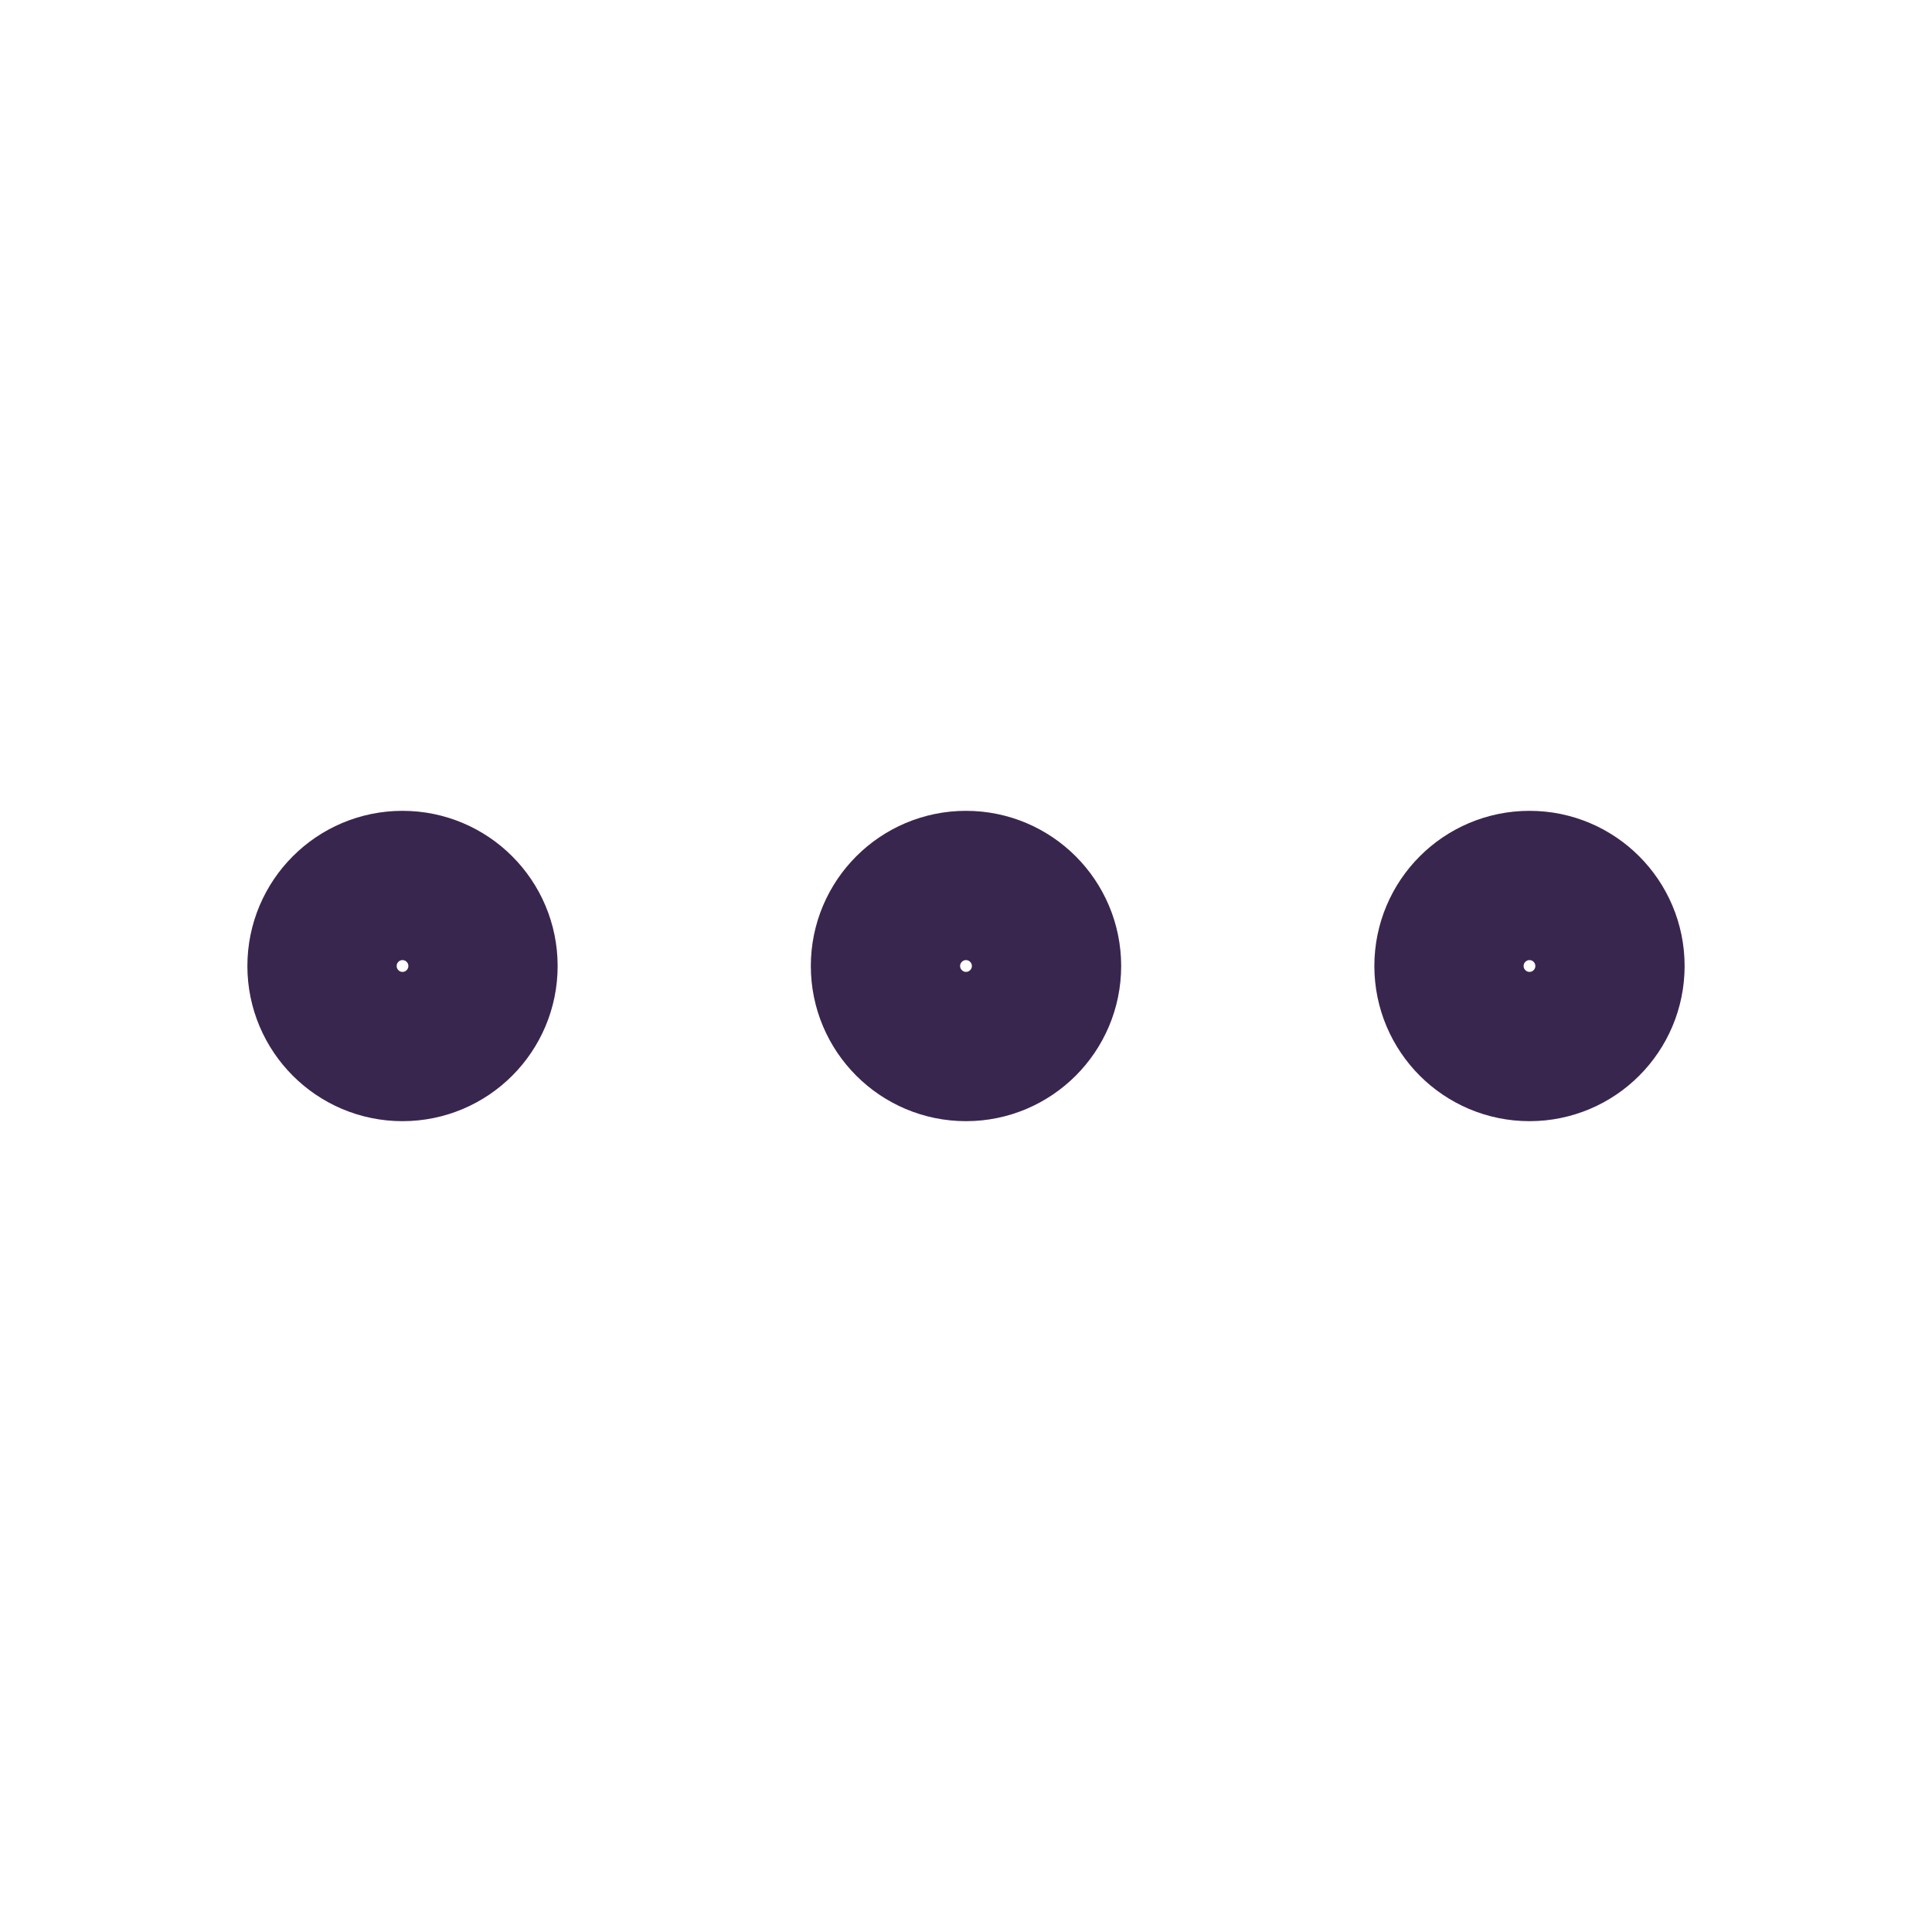
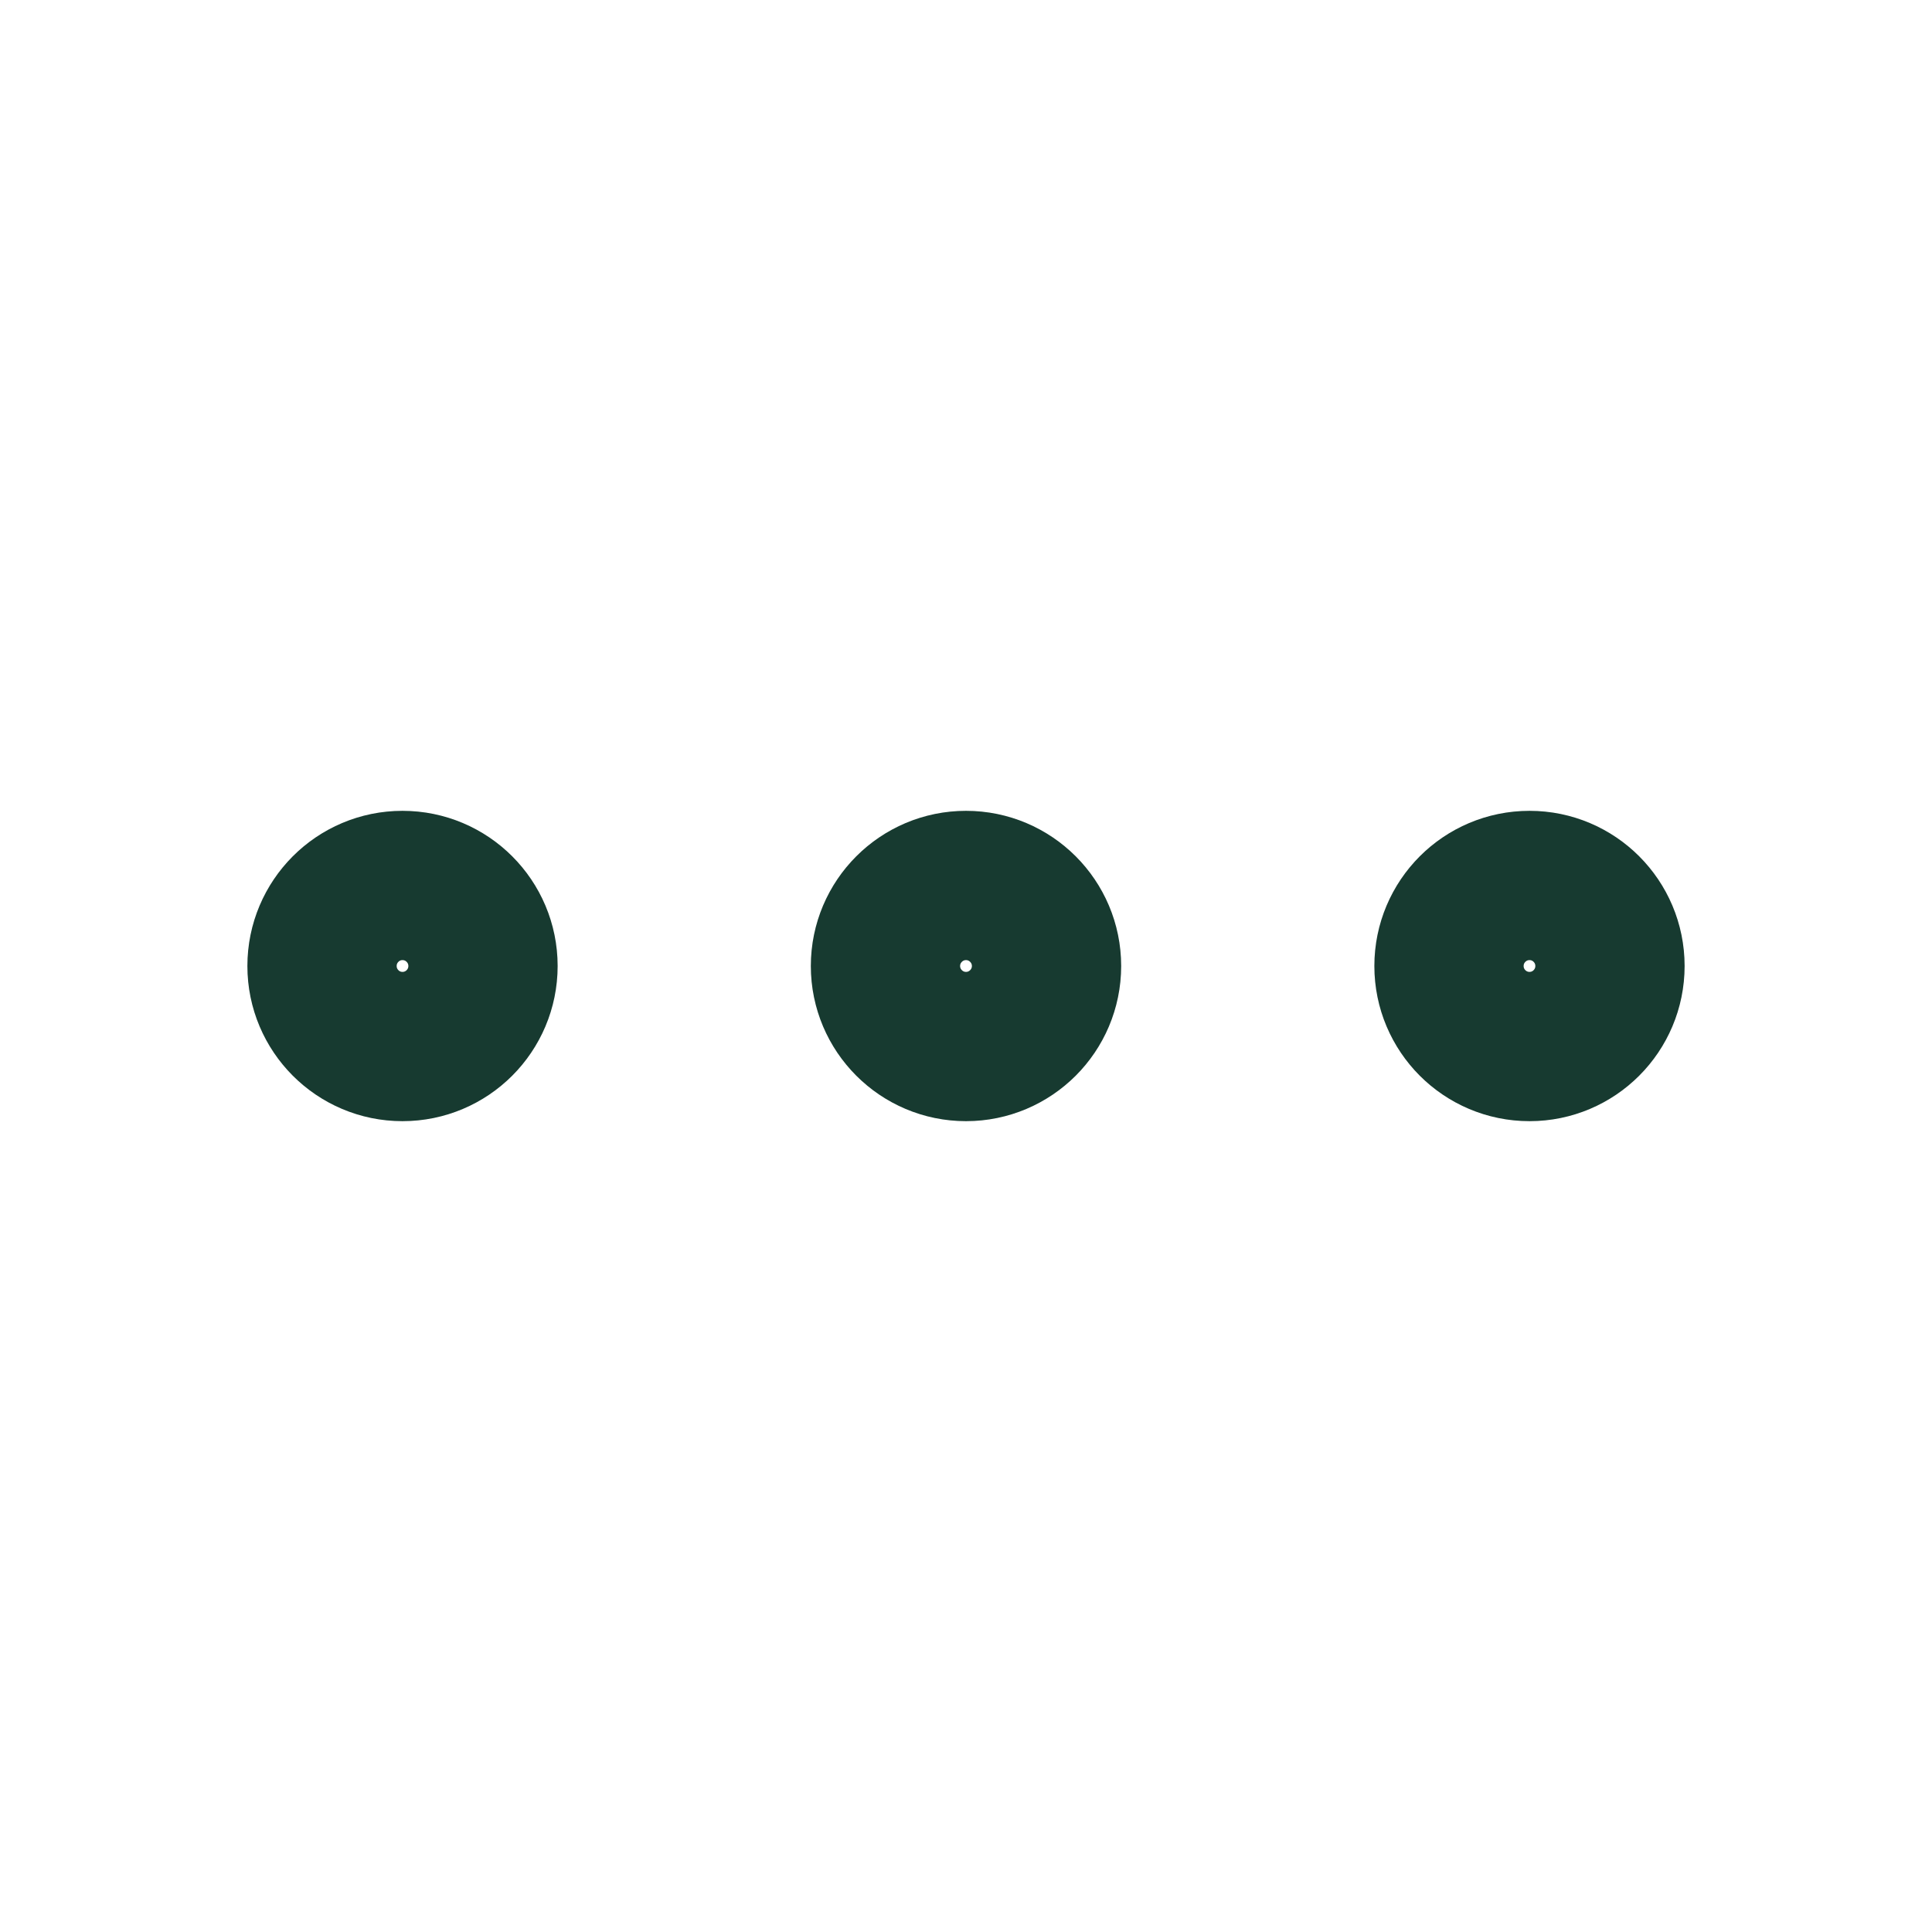
<svg xmlns="http://www.w3.org/2000/svg" preserveAspectRatio="none" overflow="visible" style="display: block;" width="22" height="22" viewBox="0 0 22 22" fill="none">
  <g id="Icon / more">
-     <path id="Vector" d="M5.5 11C5.5 11.506 5.09 11.917 4.583 11.917C4.077 11.917 3.667 11.506 3.667 11C3.667 10.494 4.077 10.083 4.583 10.083C5.09 10.083 5.5 10.494 5.5 11Z" stroke-width="1.7" stroke-linecap="round" stroke-linejoin="round" stroke="#39264F" />
-     <path id="Vector_2" d="M11.917 11C11.917 11.506 11.506 11.917 11 11.917C10.494 11.917 10.083 11.506 10.083 11C10.083 10.494 10.494 10.083 11 10.083C11.506 10.083 11.917 10.494 11.917 11Z" stroke-width="1.7" stroke-linecap="round" stroke-linejoin="round" stroke="#39264F" />
-     <path id="Vector_3" d="M18.333 11C18.333 11.506 17.923 11.917 17.417 11.917C16.91 11.917 16.5 11.506 16.5 11C16.5 10.494 16.91 10.083 17.417 10.083C17.923 10.083 18.333 10.494 18.333 11Z" stroke-width="1.7" stroke-linecap="round" stroke-linejoin="round" stroke="#39264F" />
+     <path id="Vector" d="M5.5 11C5.5 11.506 5.09 11.917 4.583 11.917C4.077 11.917 3.667 11.506 3.667 11C3.667 10.494 4.077 10.083 4.583 10.083C5.09 10.083 5.5 10.494 5.5 11Z" stroke-width="1.7" stroke-linecap="round" stroke-linejoin="round" stroke="#173A30" />
+     <path id="Vector_2" d="M11.917 11C11.917 11.506 11.506 11.917 11 11.917C10.494 11.917 10.083 11.506 10.083 11C10.083 10.494 10.494 10.083 11 10.083C11.506 10.083 11.917 10.494 11.917 11Z" stroke-width="1.7" stroke-linecap="round" stroke-linejoin="round" stroke="#173A30" />
+     <path id="Vector_3" d="M18.333 11C18.333 11.506 17.923 11.917 17.417 11.917C16.91 11.917 16.5 11.506 16.5 11C16.5 10.494 16.91 10.083 17.417 10.083C17.923 10.083 18.333 10.494 18.333 11Z" stroke-width="1.7" stroke-linecap="round" stroke-linejoin="round" stroke="#173A30" />
  </g>
</svg>
